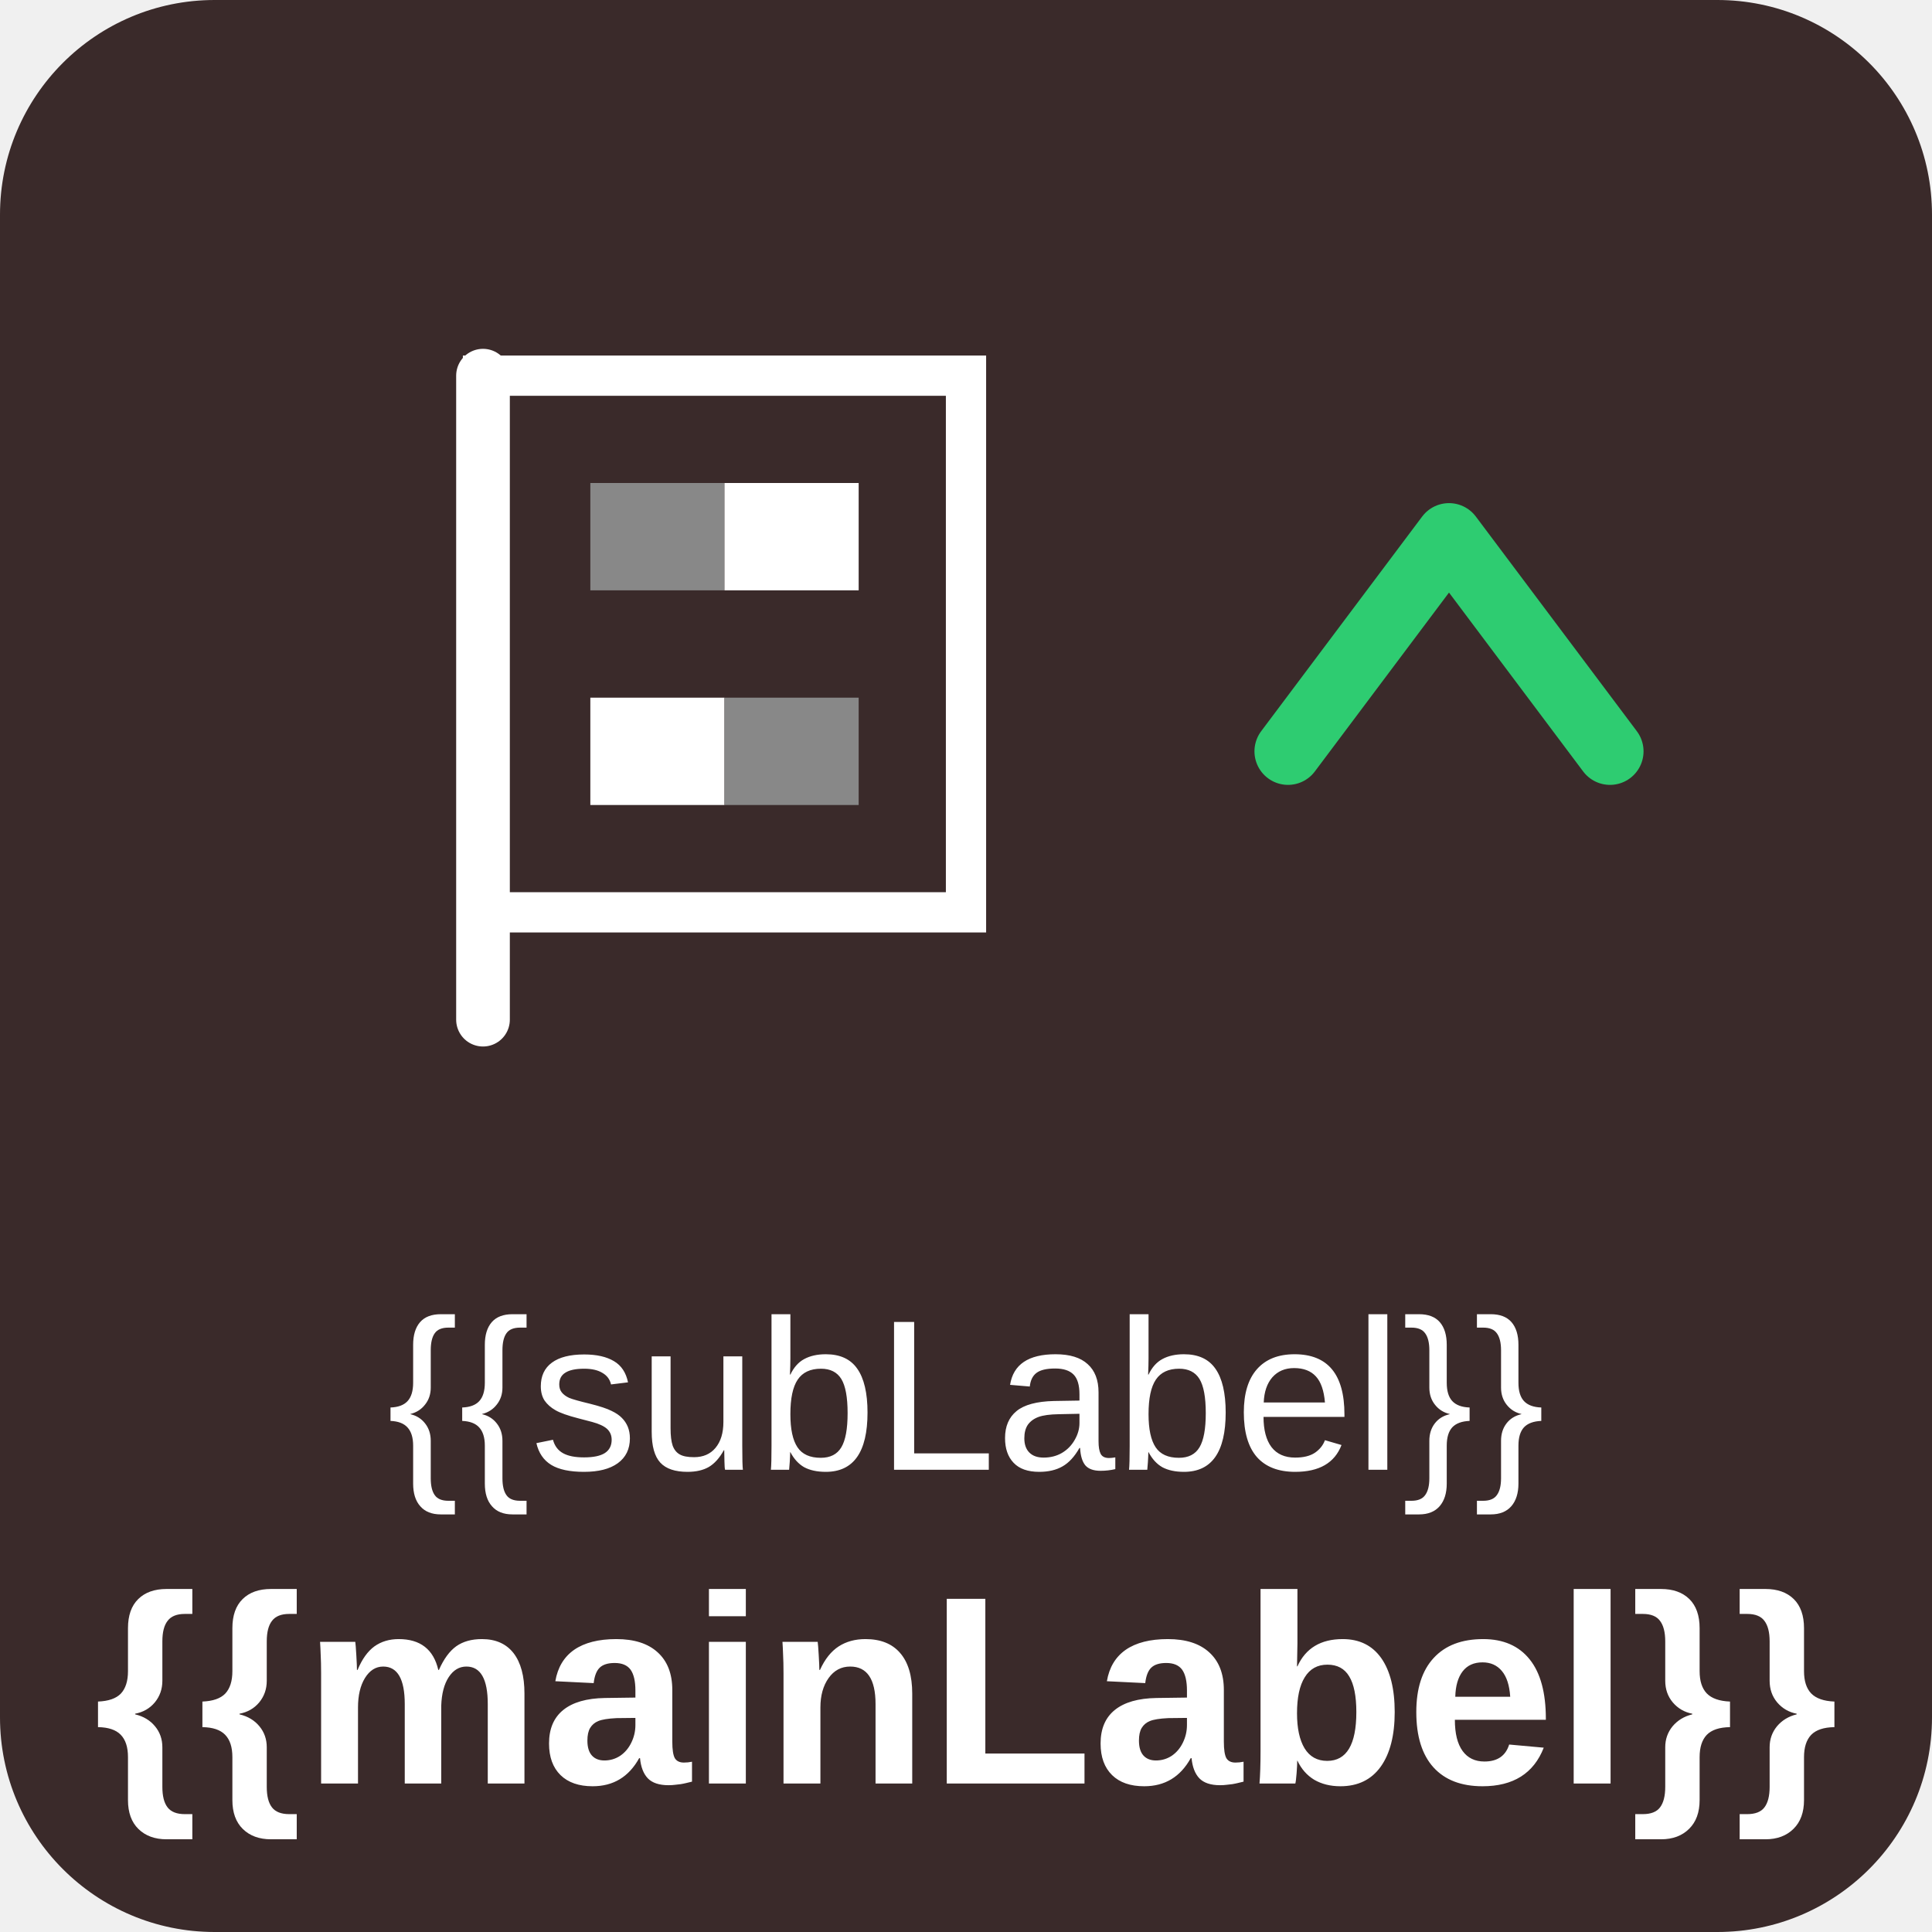
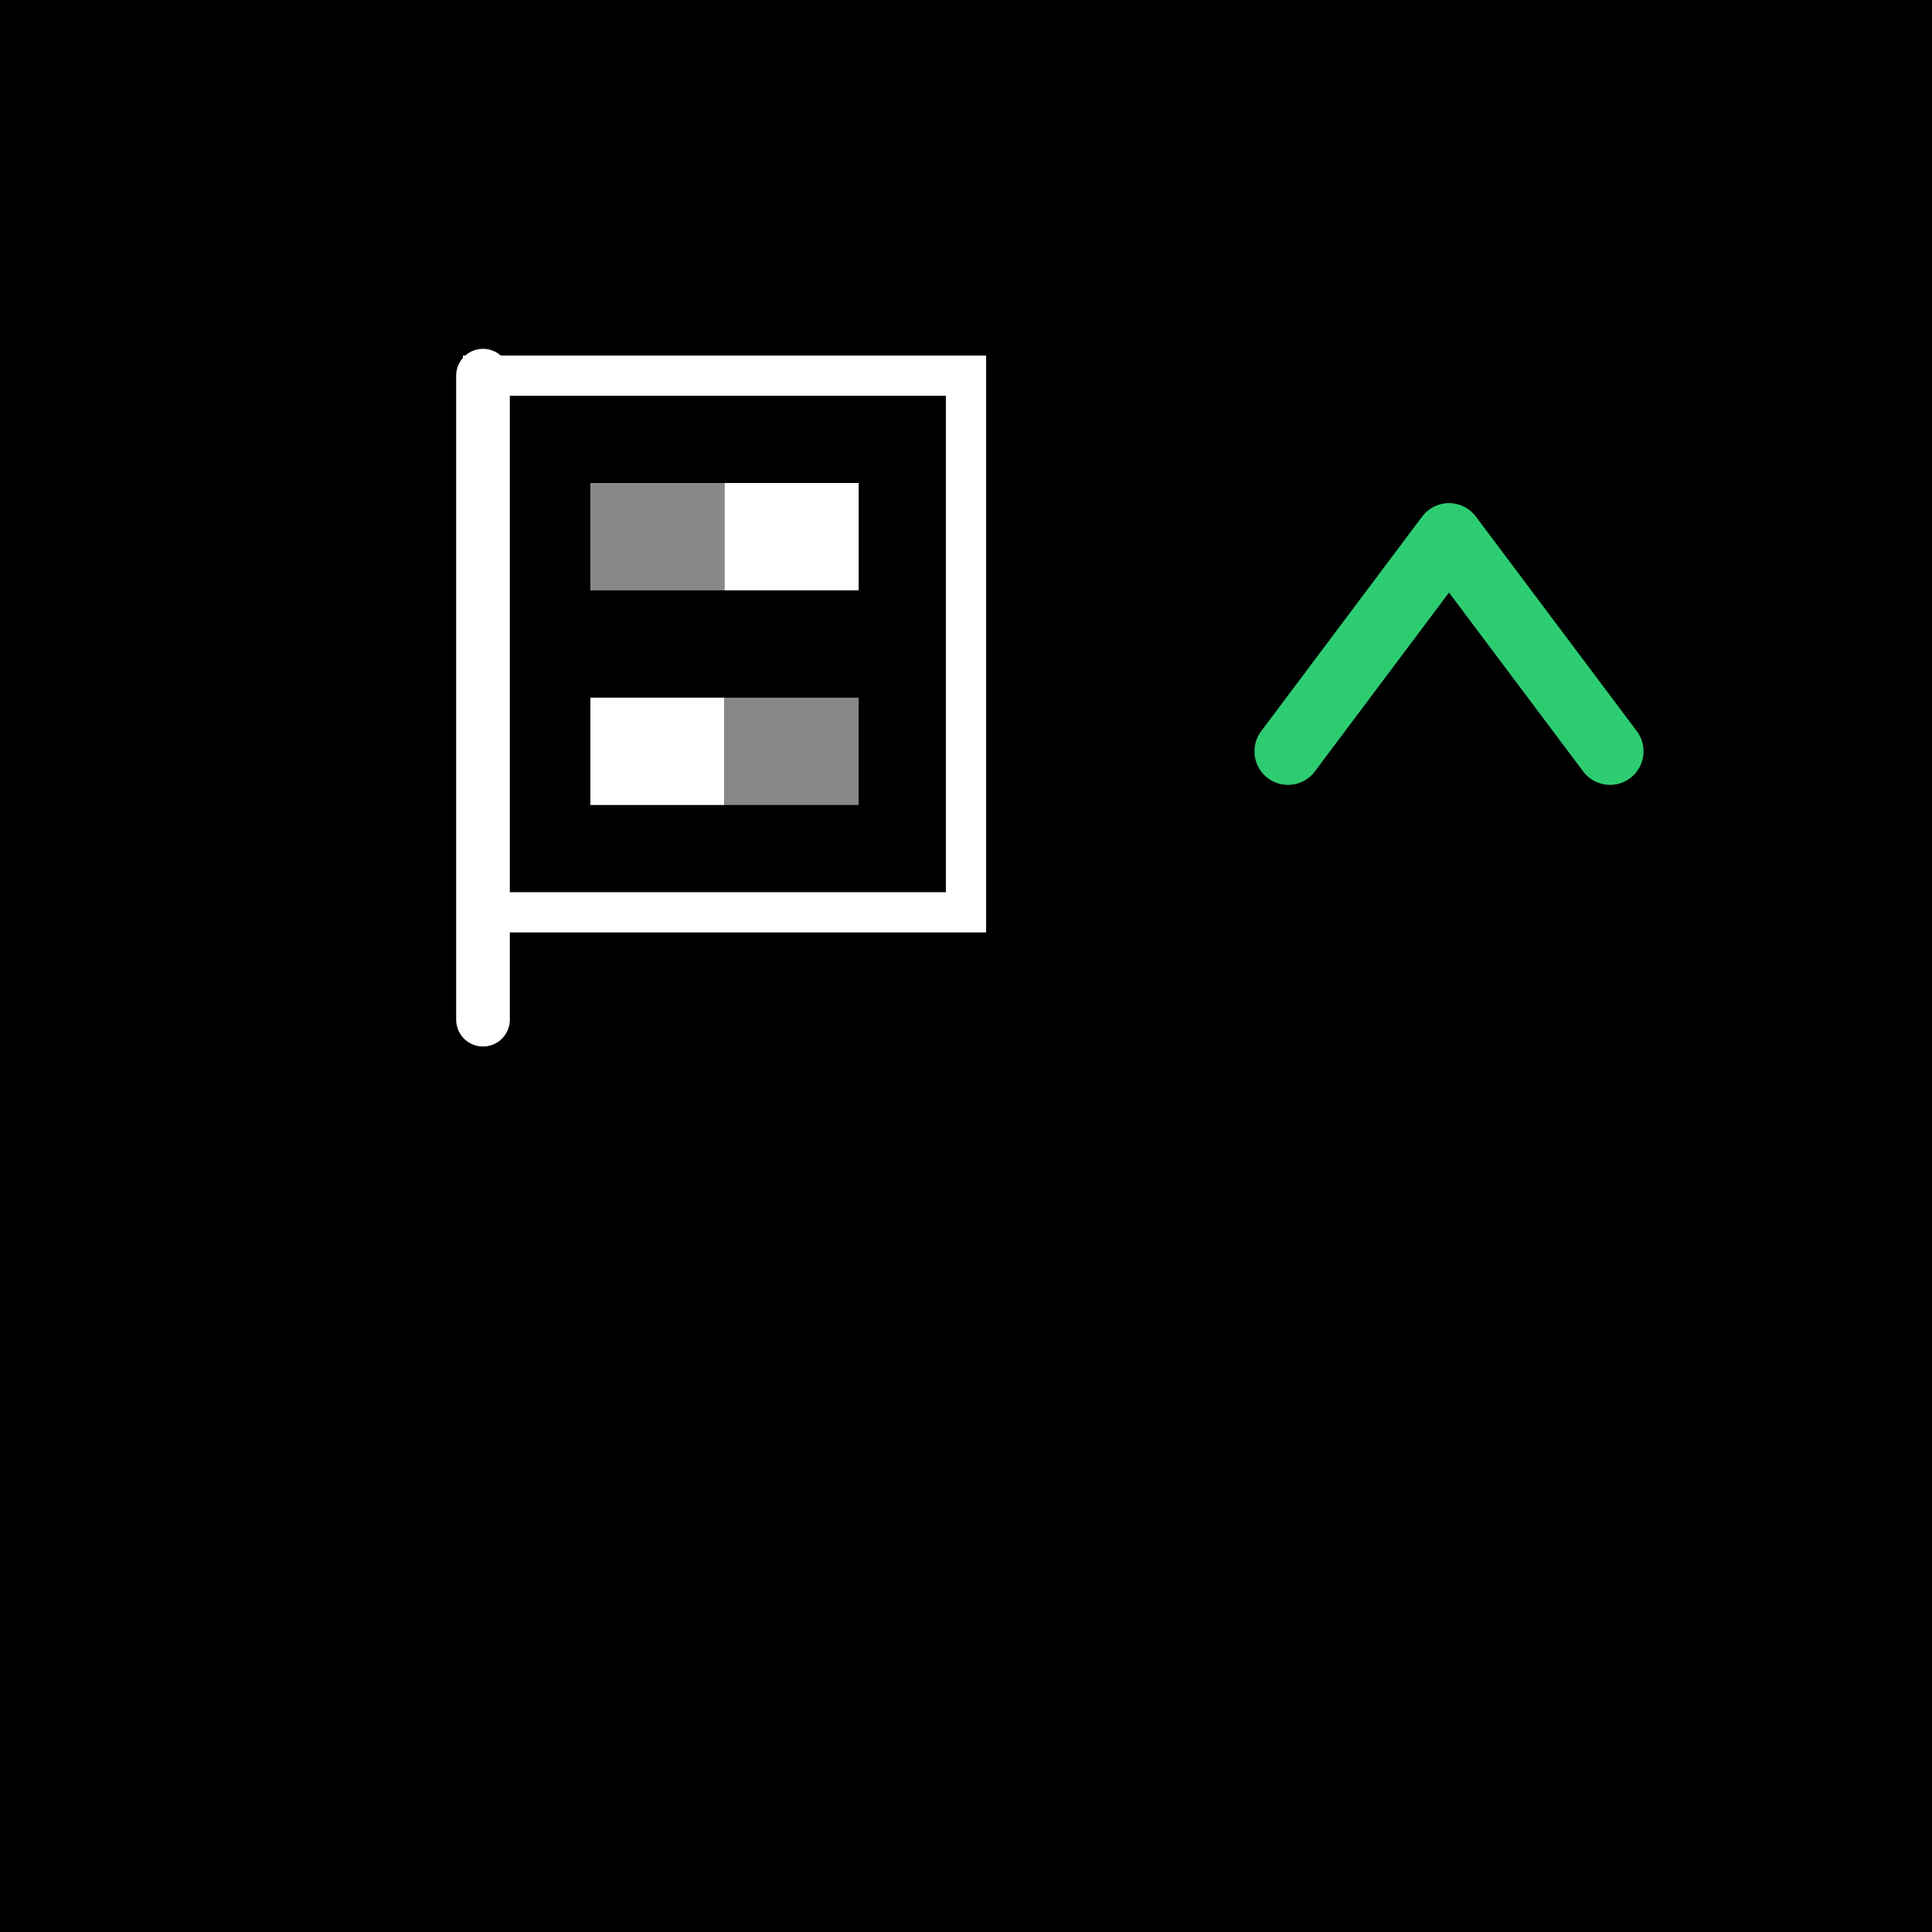
<svg xmlns="http://www.w3.org/2000/svg" viewBox="0 0 144 144">
  <g filter="url(#activity-state)">
-     <rect x="0" y="0" width="144" height="144" rx="16" fill="#3a2a2a" />
+     <rect x="0" y="0" width="144" height="144" fill="{{backgroundColor}}" />
    <path d="M36 28 L72 28 L72 68 L36 68 Z" fill="none" stroke="#ffffff" stroke-width="3" />
    <line x1="36" y1="28" x2="36" y2="76" stroke="#ffffff" stroke-width="4" stroke-linecap="round" />
    <rect x="44" y="36" width="10" height="8" fill="#888888" />
    <rect x="54" y="36" width="10" height="8" fill="#ffffff" />
    <rect x="44" y="52" width="10" height="8" fill="#ffffff" />
    <rect x="54" y="52" width="10" height="8" fill="#888888" />
    <polyline points="96,56 108,40 120,56" fill="none" stroke="#2ecc71" stroke-width="5" stroke-linecap="round" stroke-linejoin="round" />
-     <text x="72" y="104" text-anchor="middle" dominant-baseline="central" fill="#ffffff" font-family="Arial, sans-serif" font-size="16">{{subLabel}}</text>
-     <text x="72" y="126" text-anchor="middle" dominant-baseline="central" fill="#ffffff" font-family="Arial, sans-serif" font-size="20" font-weight="bold">{{mainLabel}}</text>
+     <text x="72" y="104" text-anchor="middle" dominant-baseline="central" fill="{{textColor}}" font-family="Arial, sans-serif" font-size="16">{{subLabel}}</text>
+     <text x="72" y="126" text-anchor="middle" dominant-baseline="central" fill="{{textColor}}" font-family="Arial, sans-serif" font-size="20" font-weight="bold">{{mainLabel}}</text>
  </g>
</svg>
